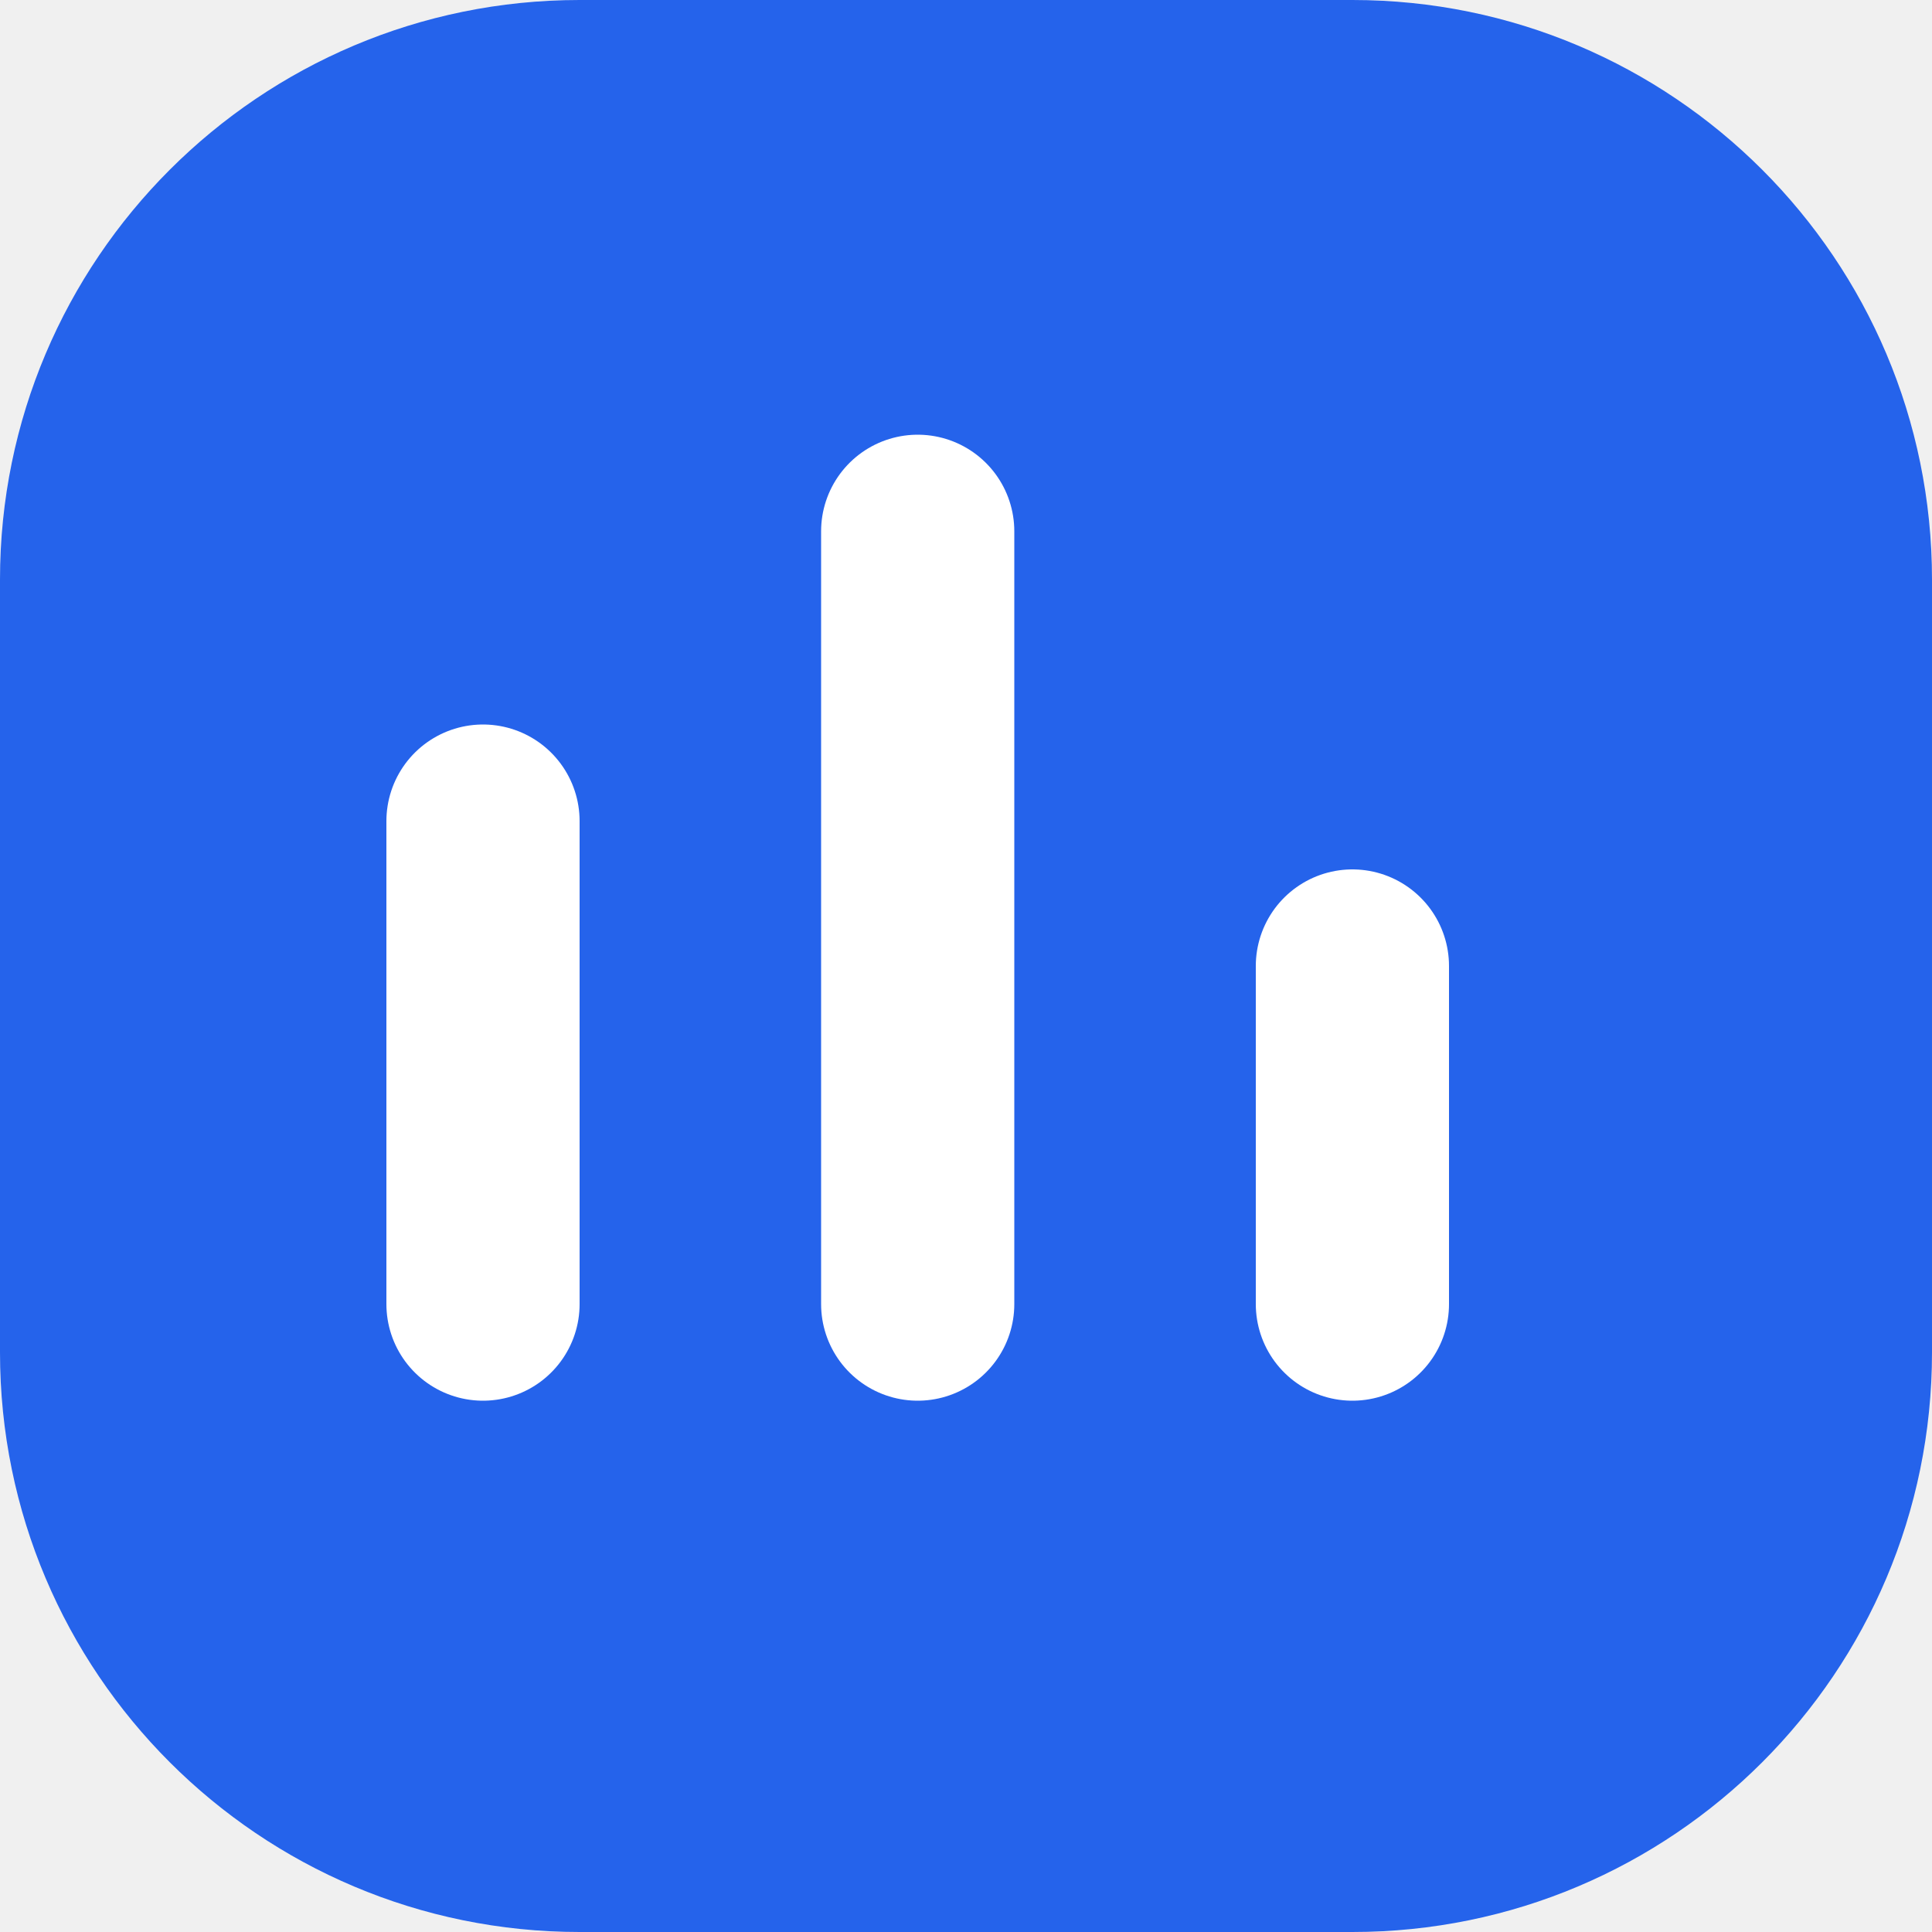
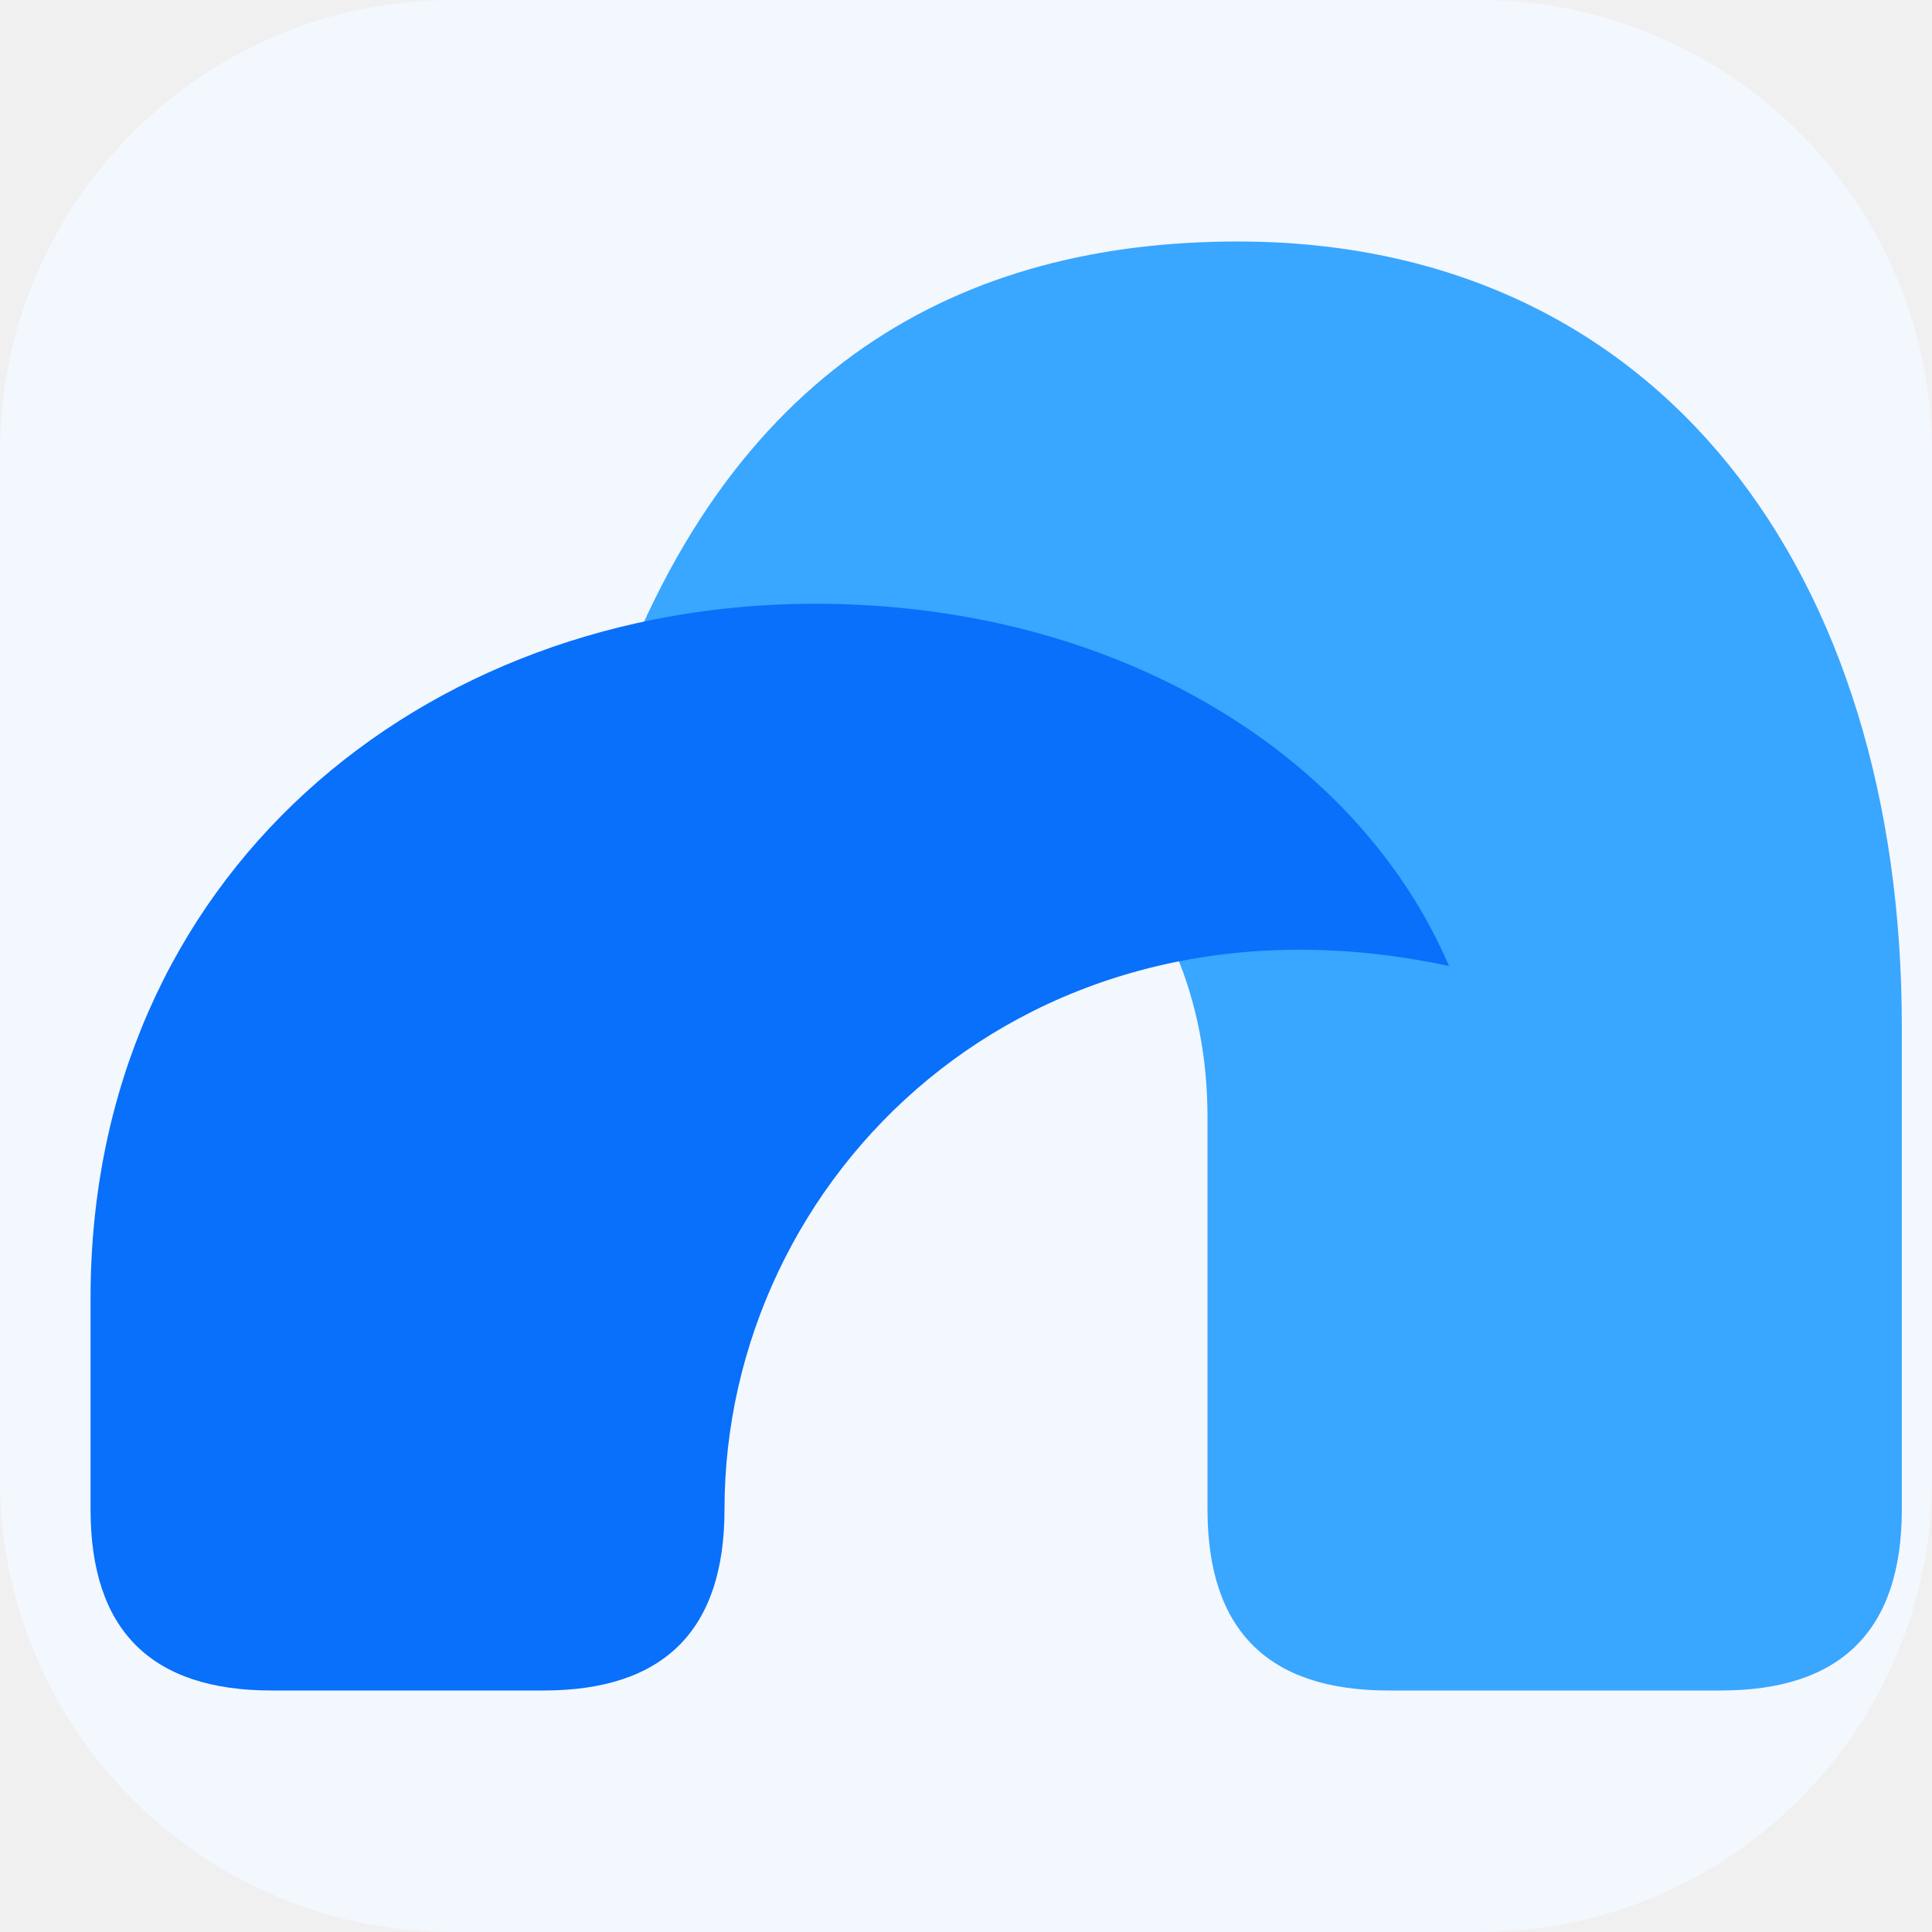
- <svg xmlns="http://www.w3.org/2000/svg" viewBox="0 0 40 40">
-   <rect width="40" height="40" rx="12" fill="#2563eb" />
-   <path d="M10 27V17m9 10V11m9 16V20" stroke="white" stroke-width="4" stroke-linecap="round" />
+ <svg xmlns="http://www.w3.org/2000/svg" viewBox="0 0 64 64">
+   <defs>
+     <linearGradient id="a" x1="20" y1="8" x2="52" y2="55">
+       <stop stop-color="#39a6ff" />
+       <stop offset="1" stop-color="#066bff" />
+     </linearGradient>
+     <linearGradient id="b" x1="8" y1="24" x2="39" y2="50">
+       <stop stop-color="#0870fa" />
+       <stop offset="1" stop-color="#003bd1" />
+     </linearGradient>
+   </defs>
+   <rect width="64" height="64" rx="15" fill="#f3f7fe" />
+   <path d="M20 24C24 12 32 8 41 8c14 0 22 11 22 26v16c0 4-2 6-6 6H46c-4 0-6-2-6-6V37c0-8-6-13-13-13Z" fill="url(#a)" />
+   <path d="M3 43c0-14 11-23 24-23 10 0 18 5 21 12-14-3-24 7-24 18 0 4-2 6-6 6H9c-4 0-6-2-6-6Z" fill="url(#b)" />
</svg>
